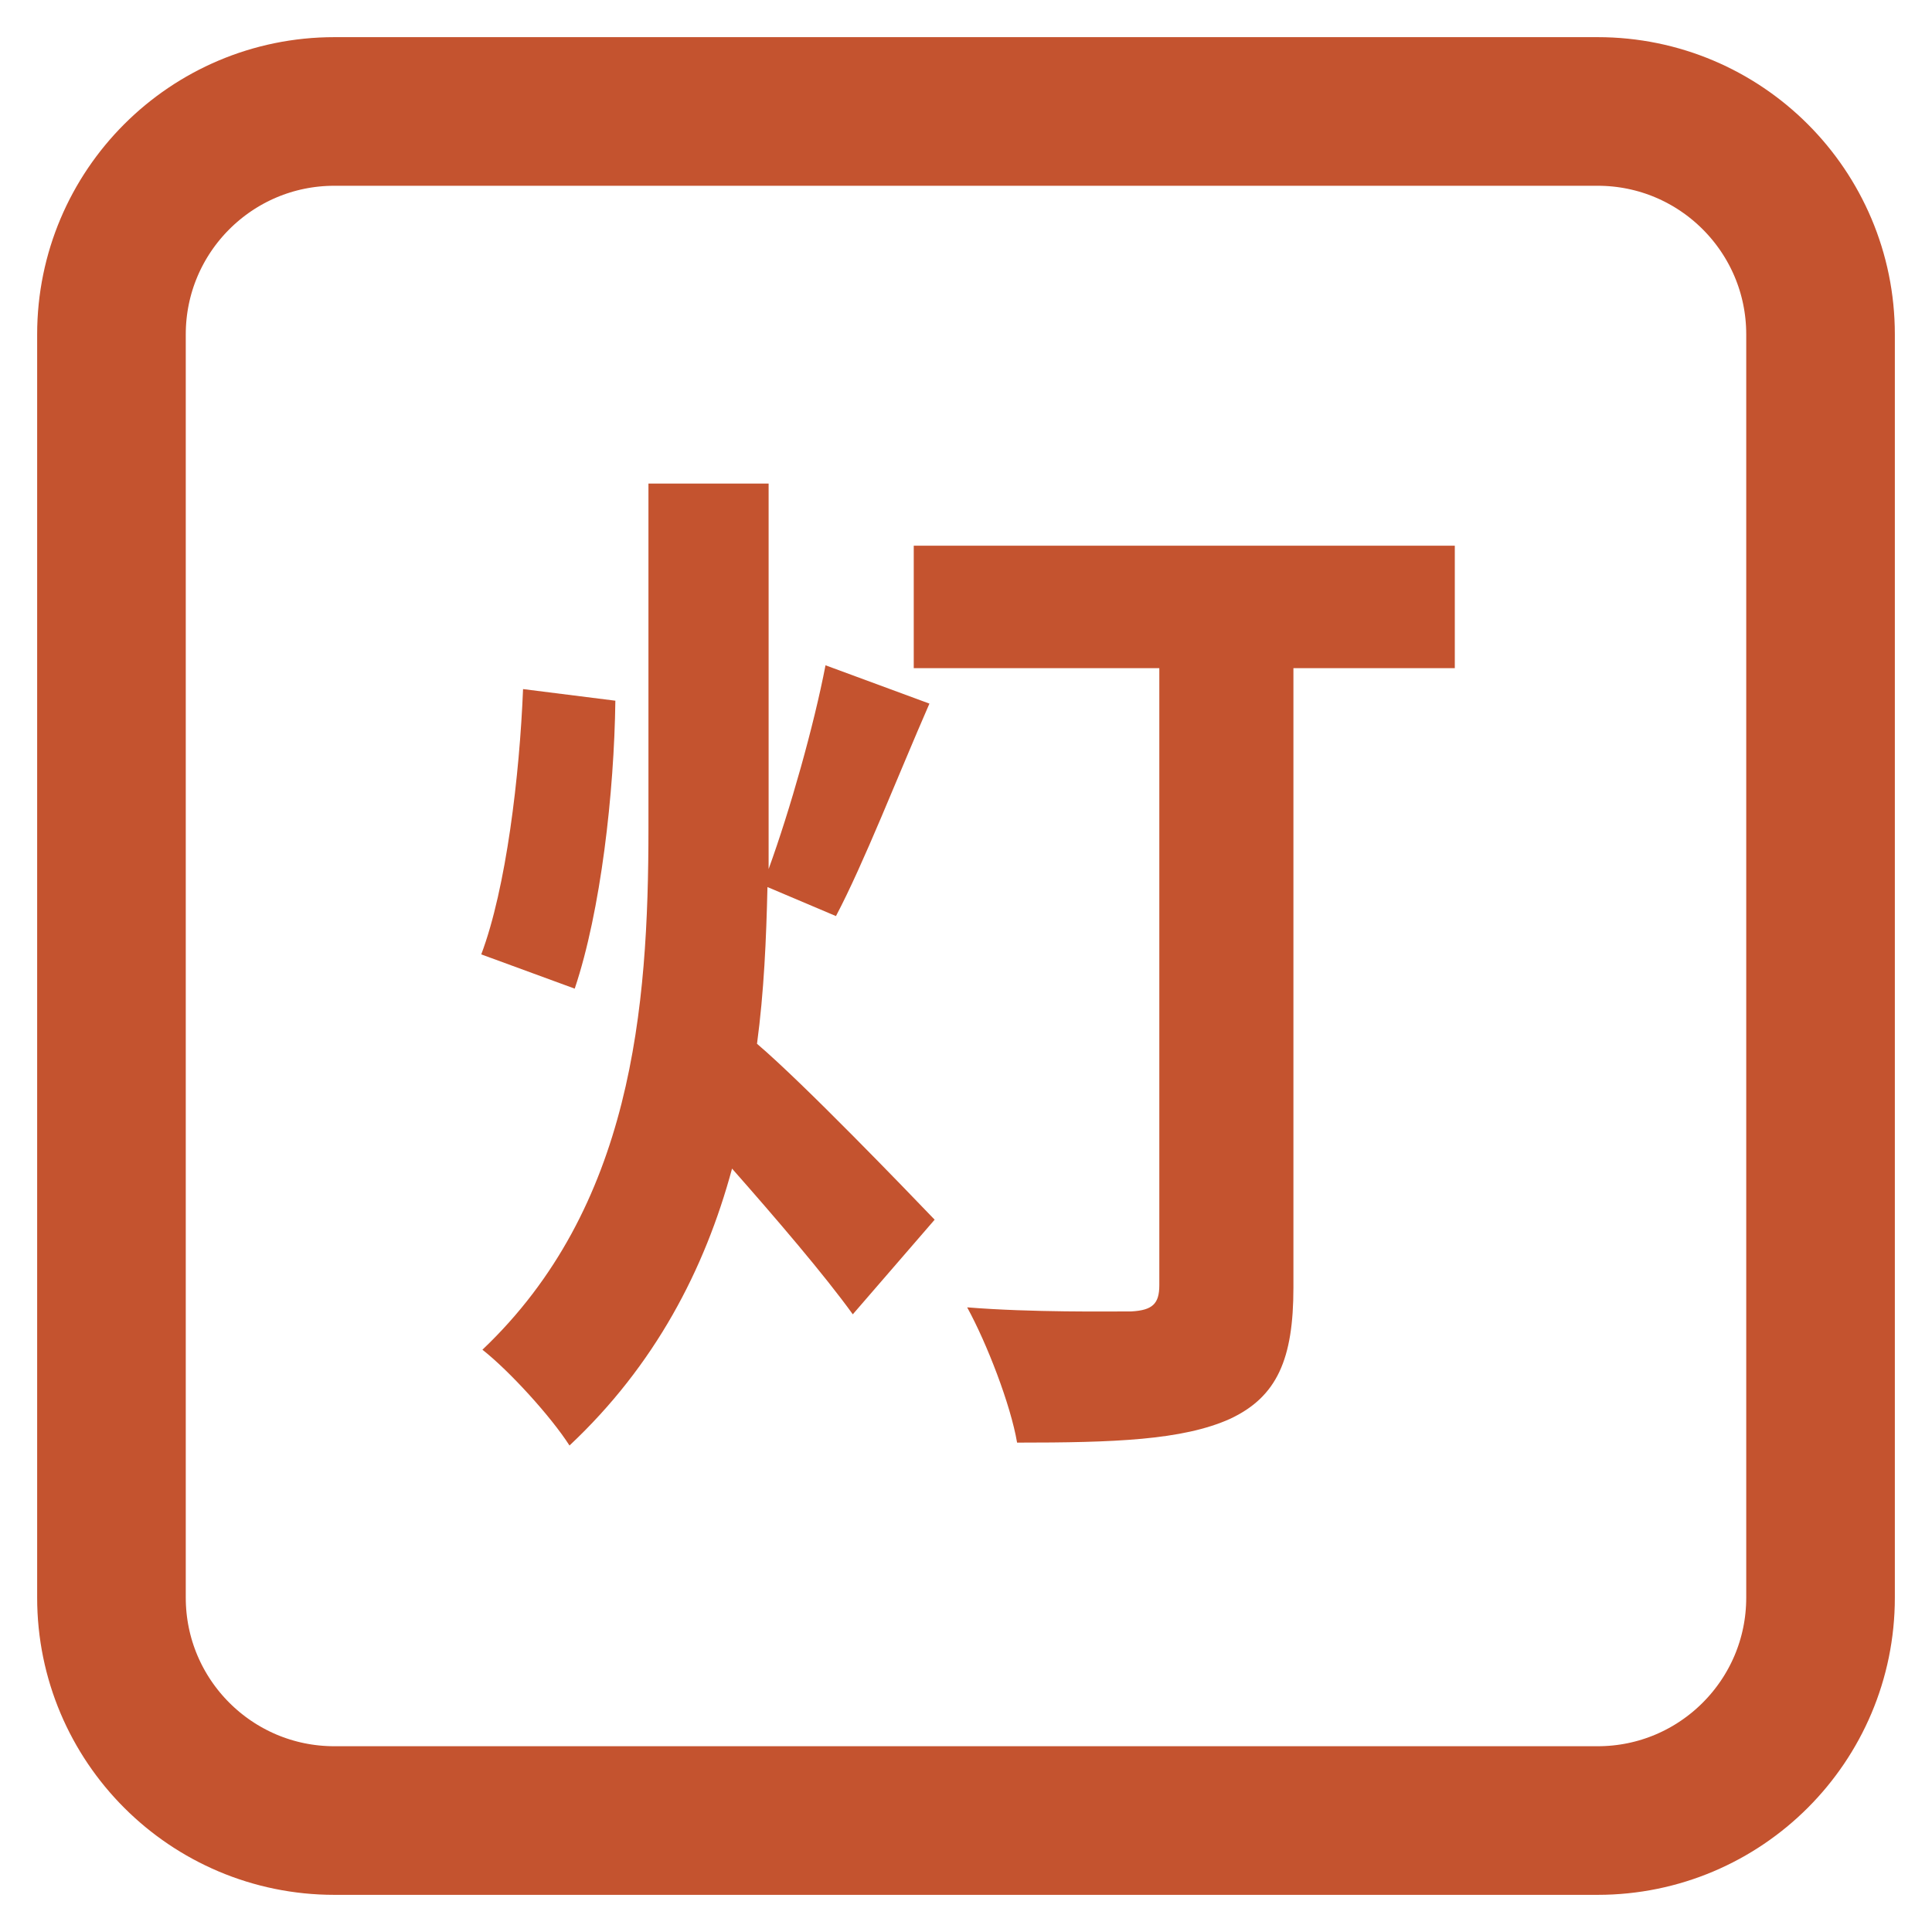
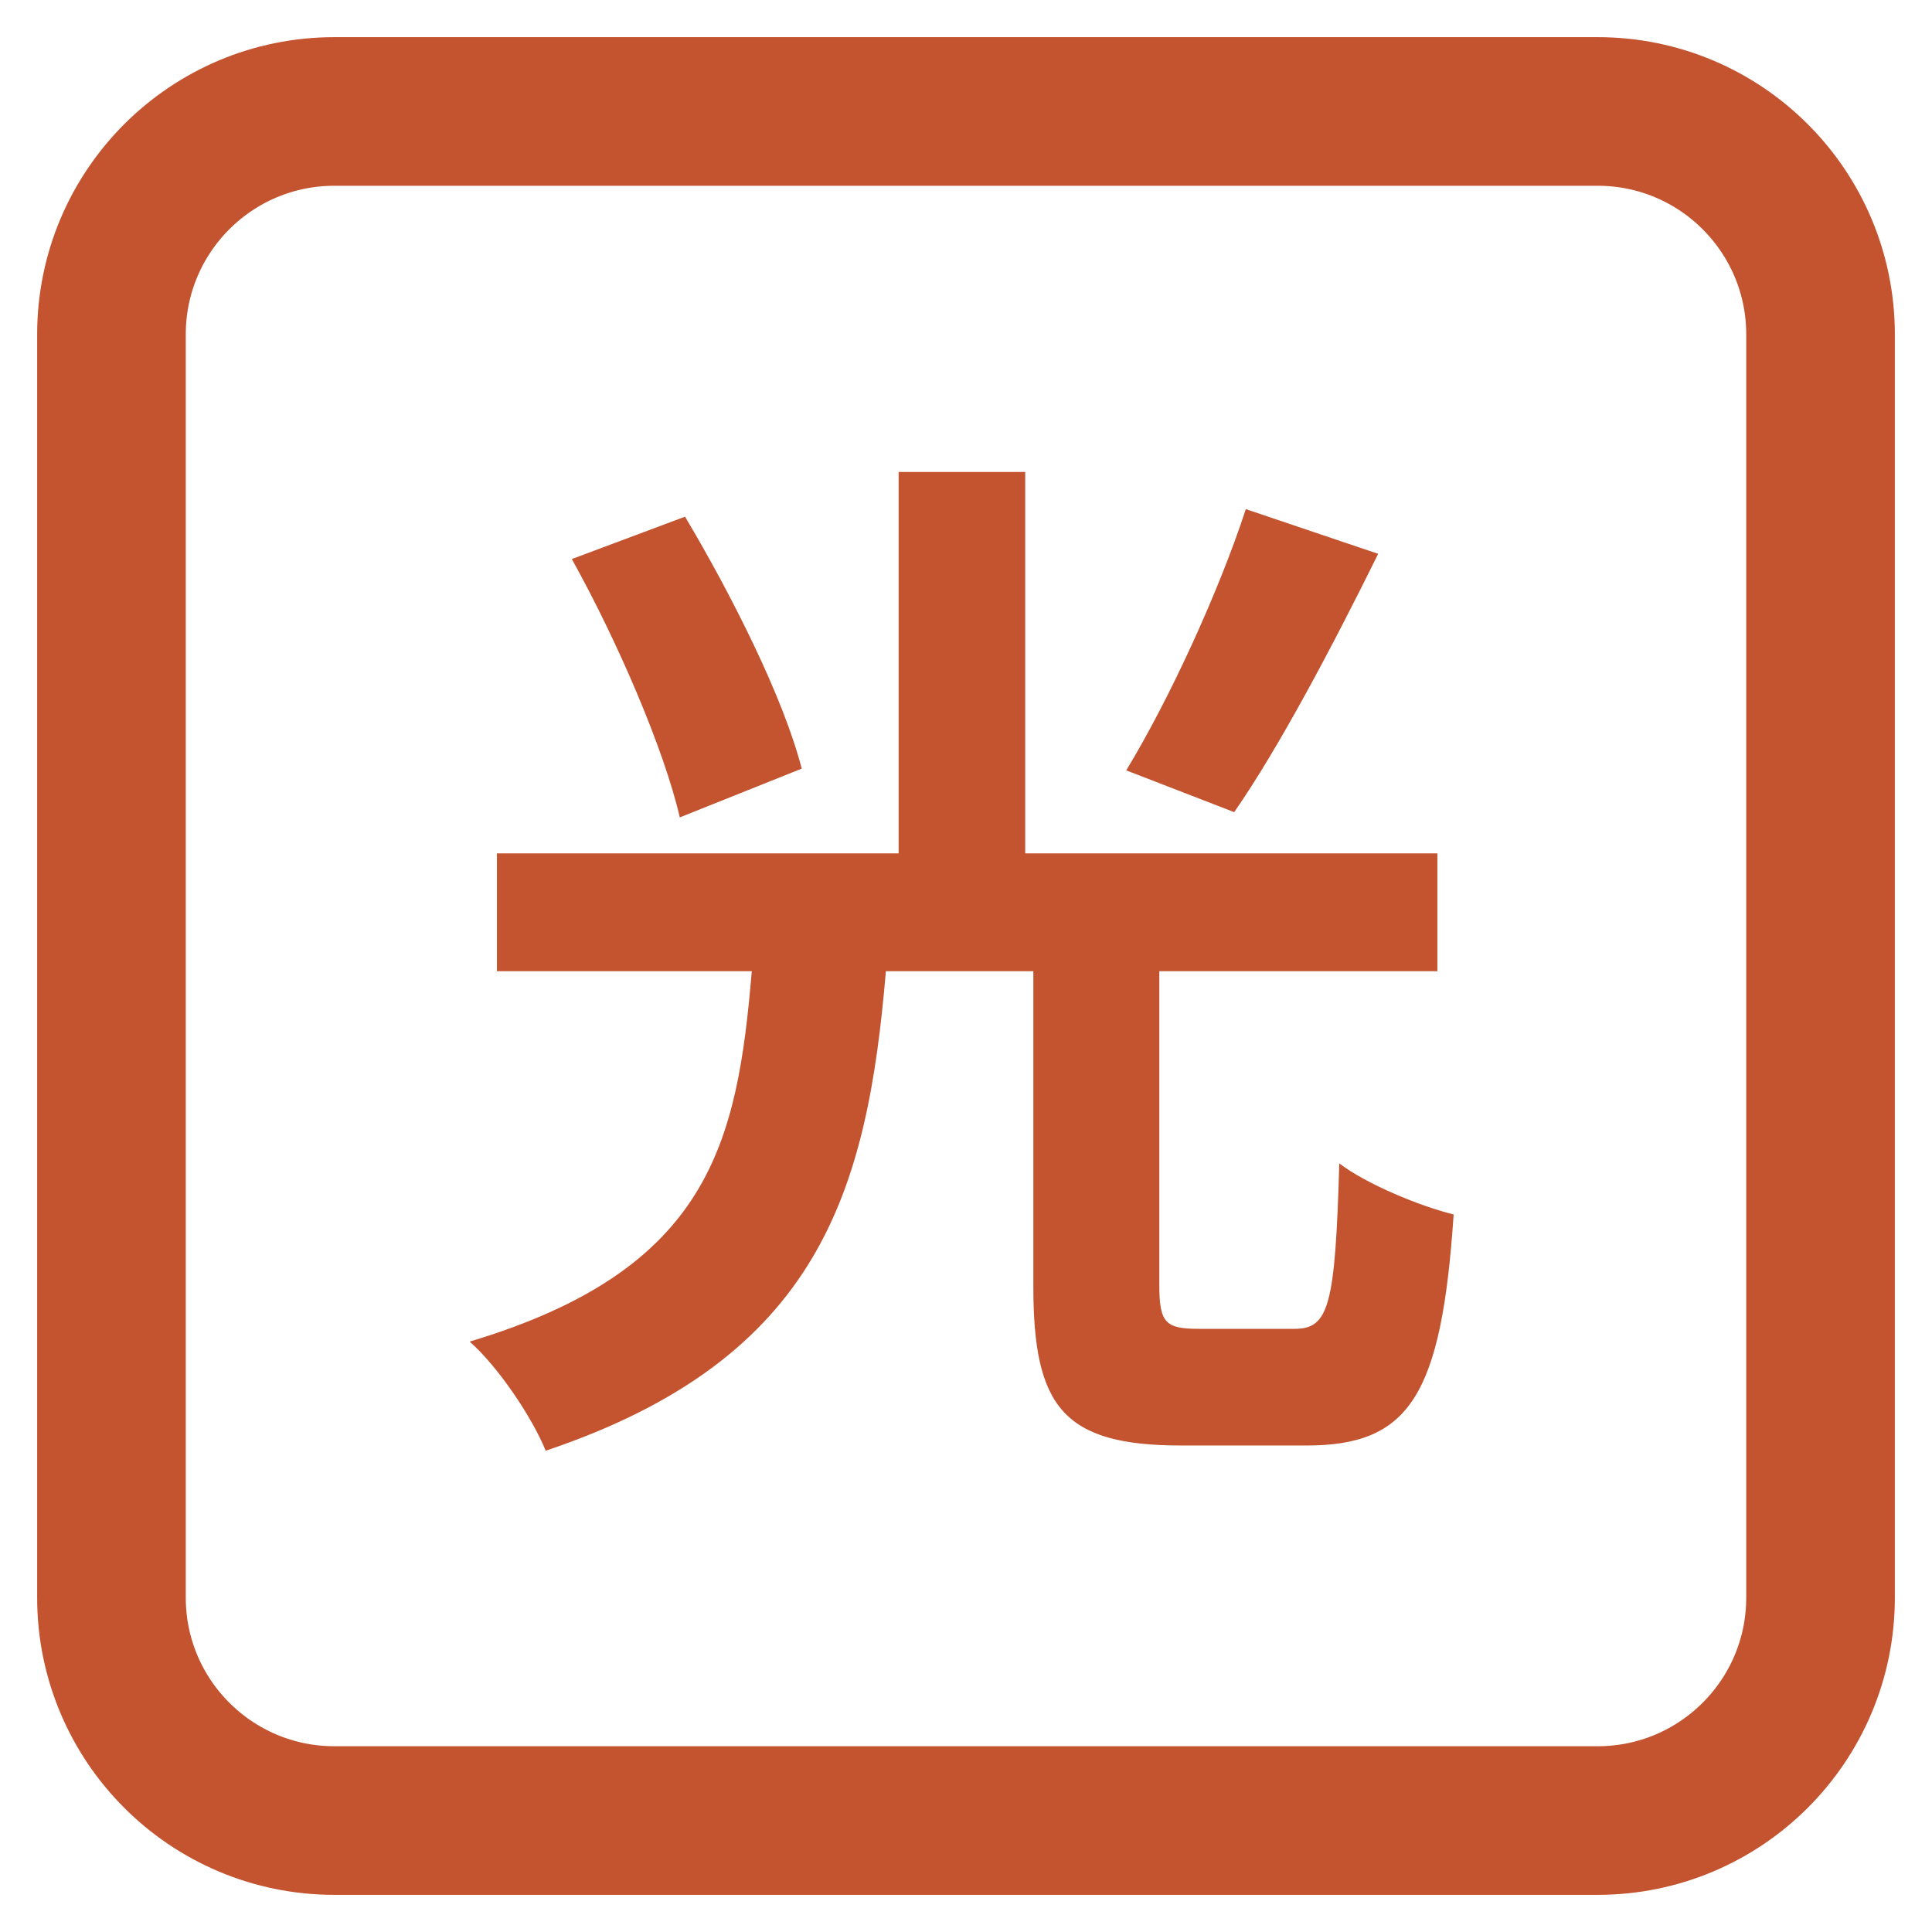
<svg xmlns="http://www.w3.org/2000/svg" viewBox="0 0 52 52">
  <style>
    .s { color: #c4532f; }
    @media (prefers-color-scheme: dark) { .s { color: #e47a57; } }
  </style>
  <g class="s">
    <rect x="3" y="3" width="46" height="46" rx="6" fill="none" stroke="currentColor" stroke-width="4" />
-     <text x="26" y="36.5" text-anchor="middle" font-family="'Shippori Mincho B1', 'Hiragino Mincho ProN', 'Yu Mincho', serif" font-weight="700" font-size="28" fill="currentColor">灯</text>
+     <text x="26" y="36.5" text-anchor="middle" font-family="'Shippori Mincho B1', 'Hiragino Mincho ProN', 'Yu Mincho', serif" font-weight="700" font-size="28" fill="currentColor">光</text>
  </g>
</svg>
